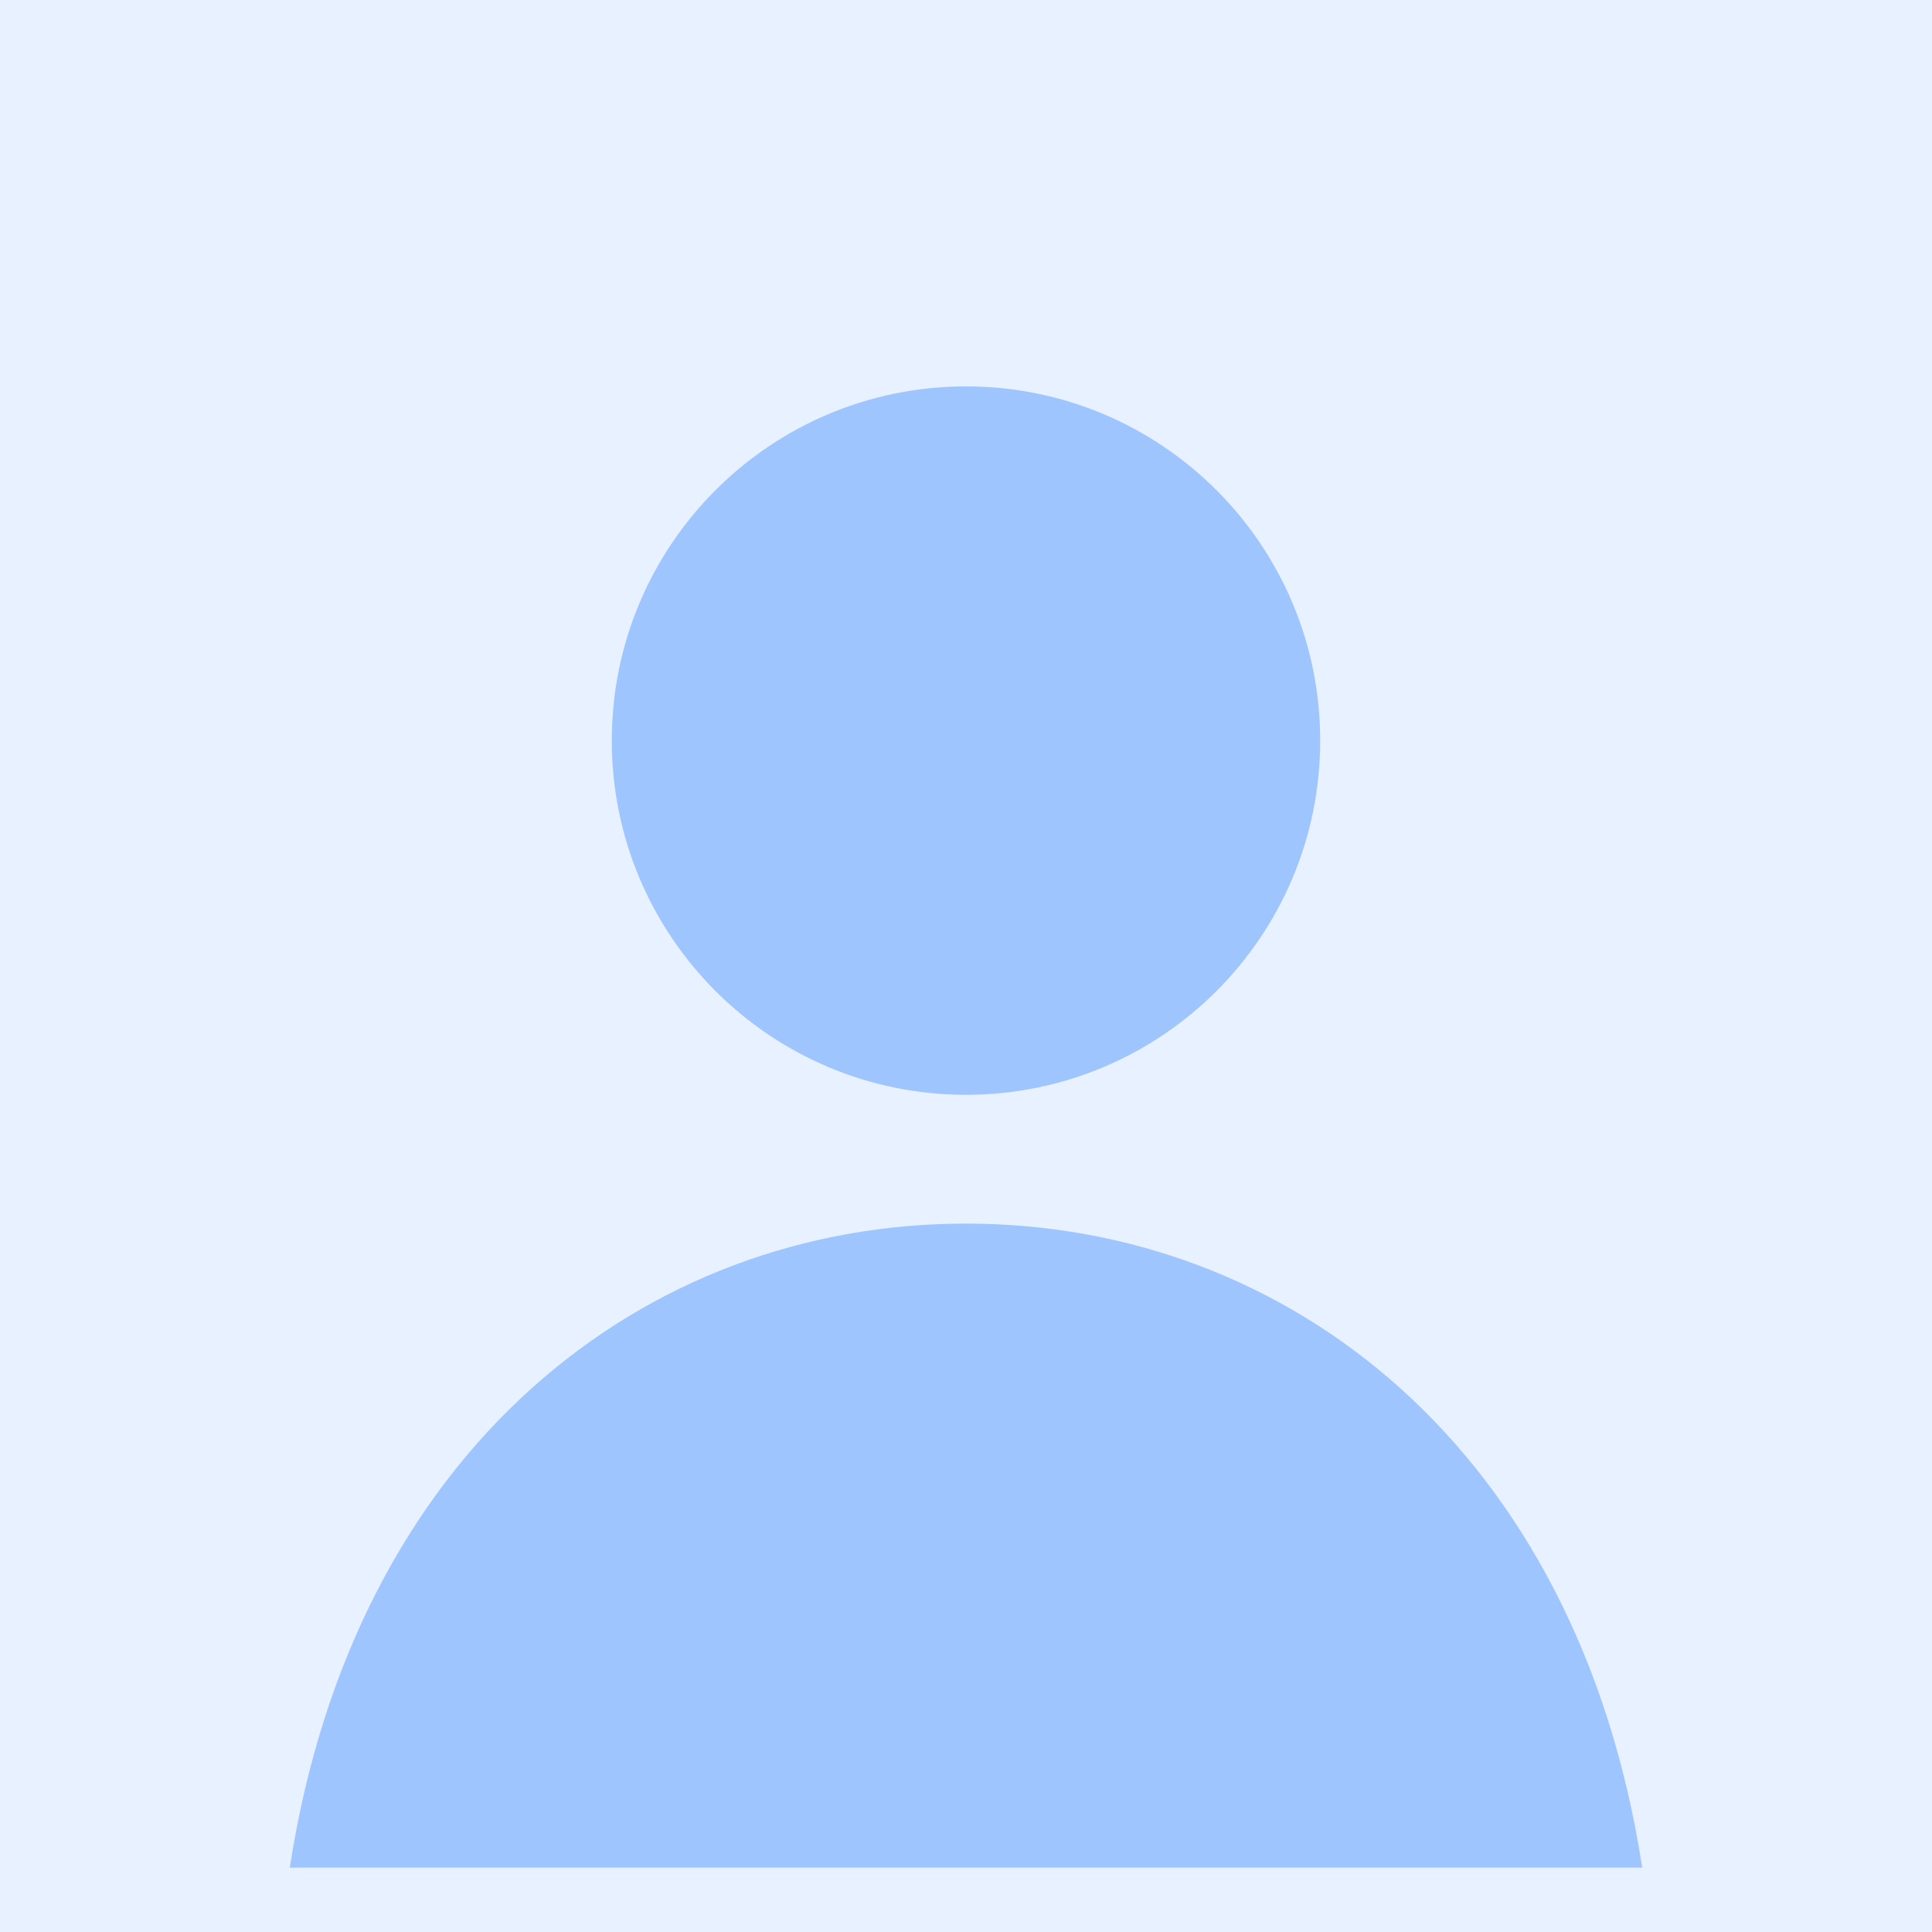
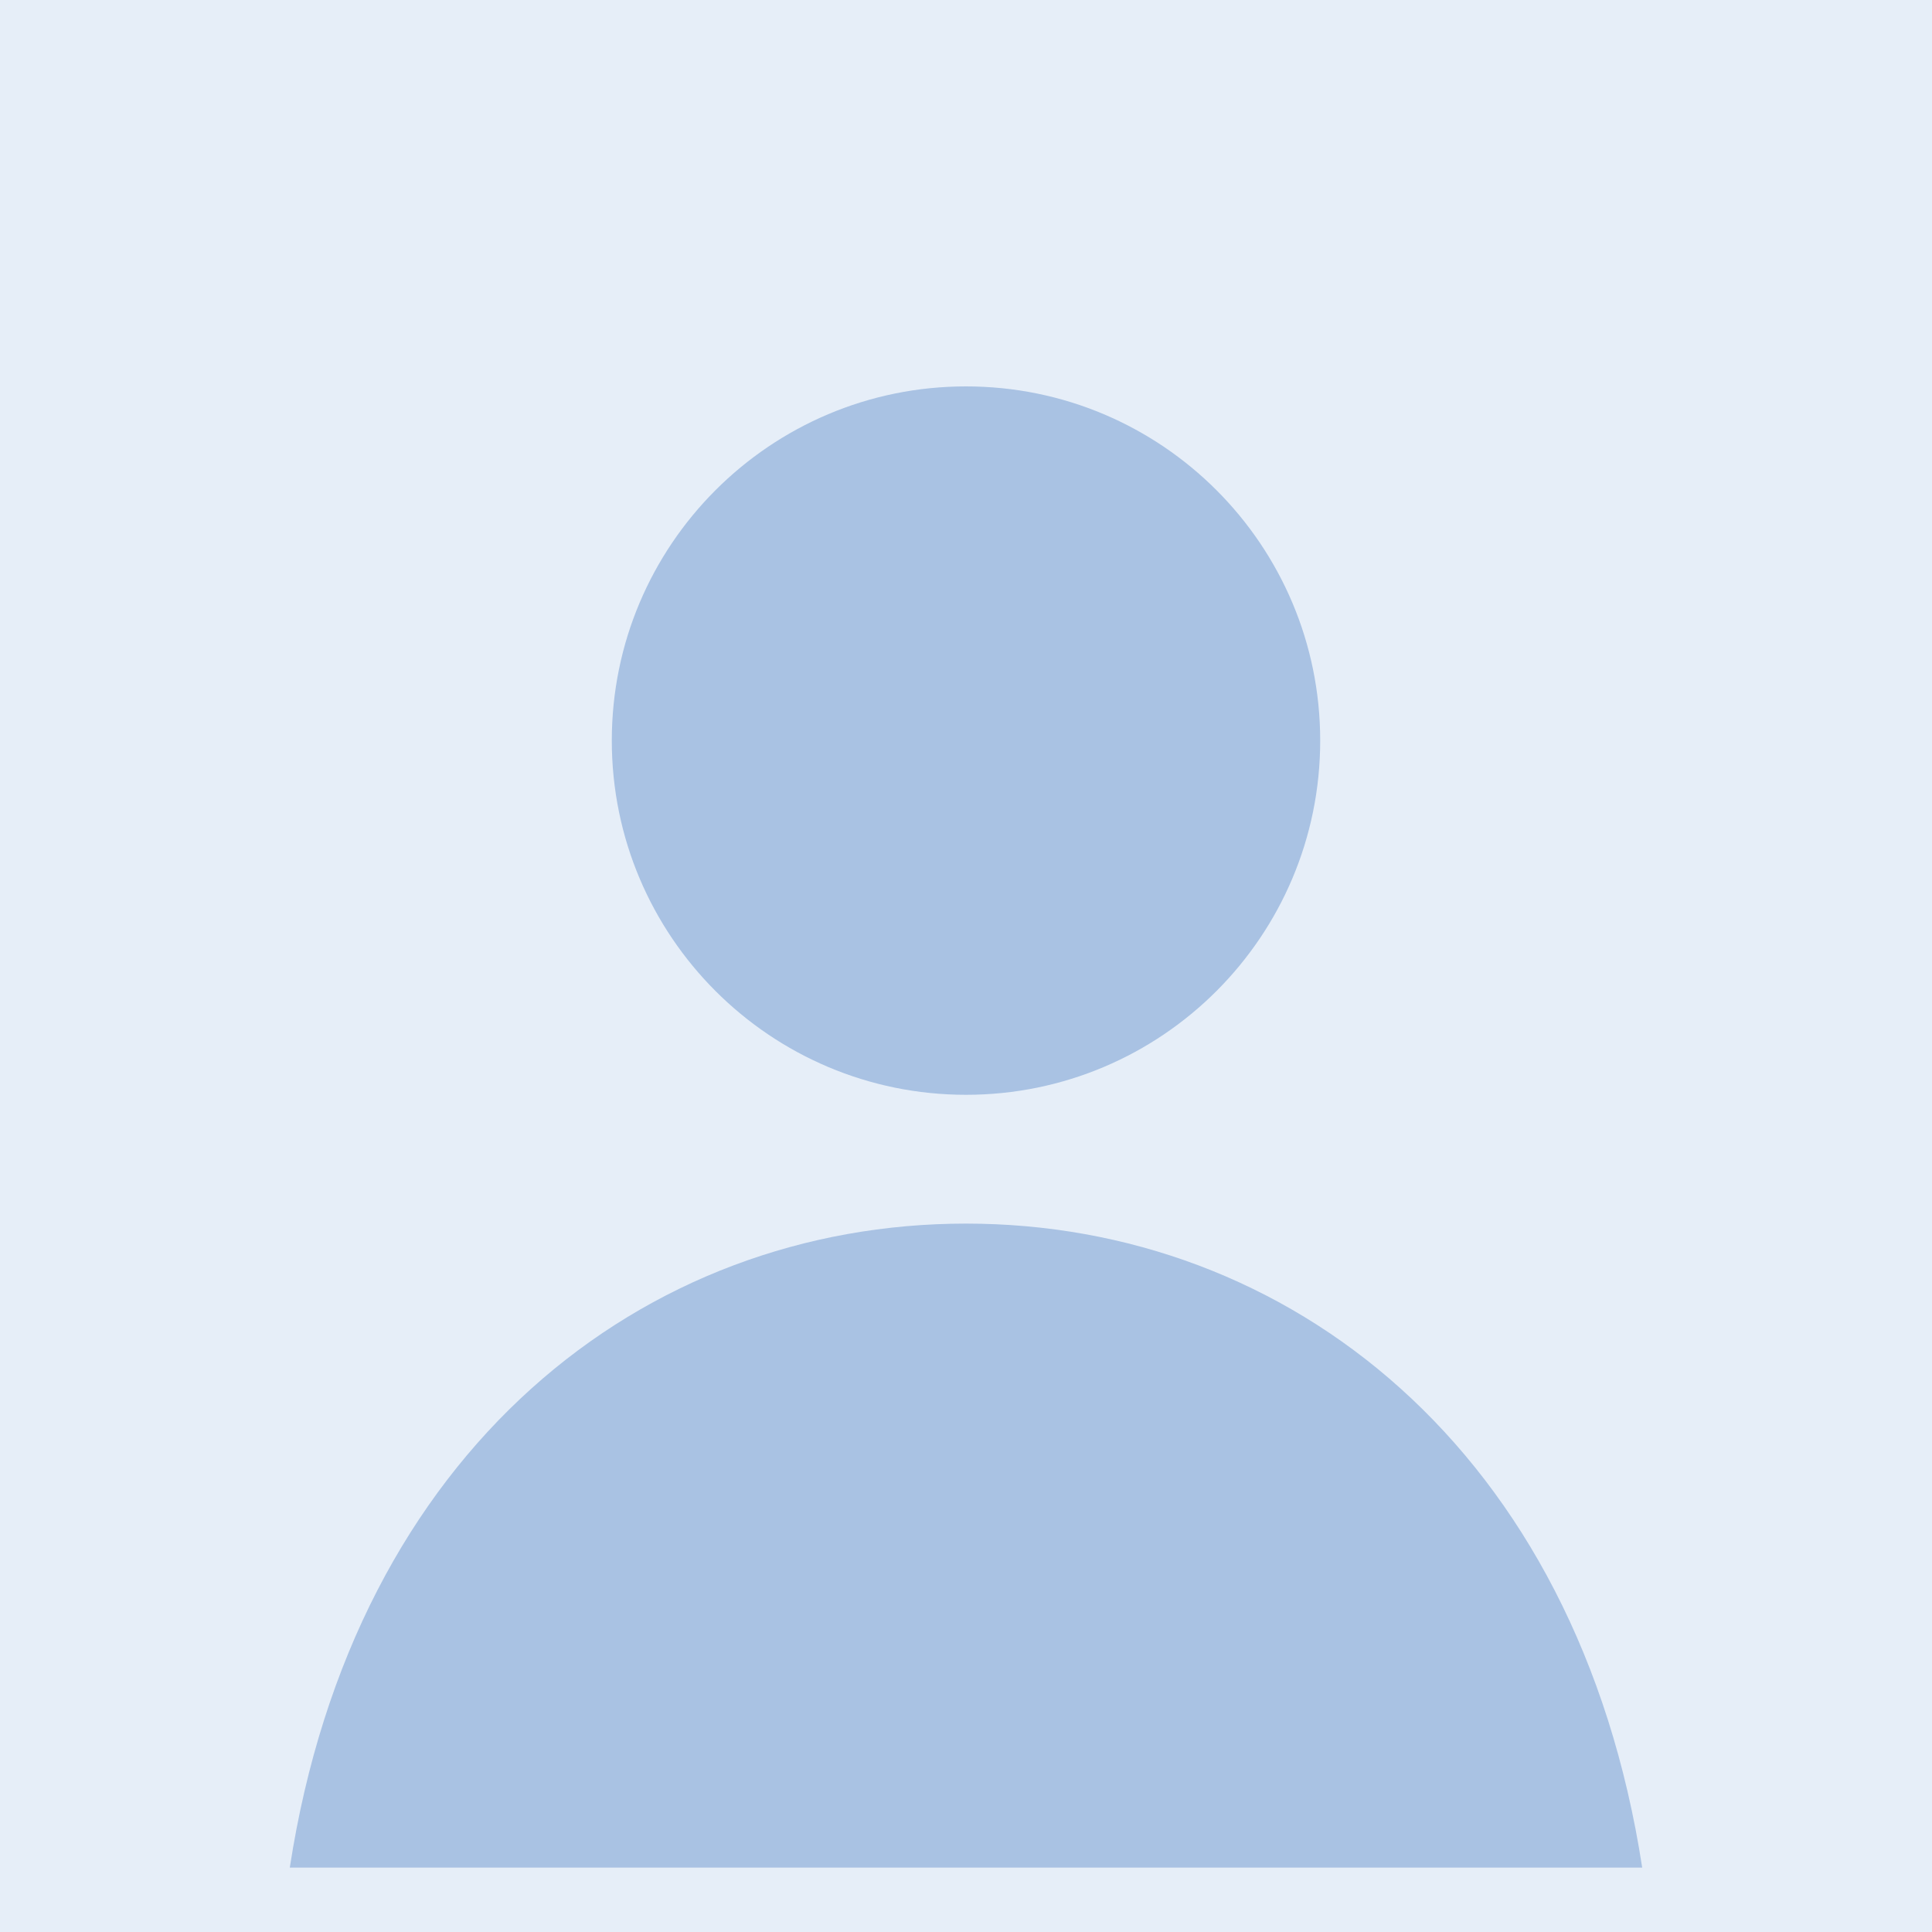
<svg xmlns="http://www.w3.org/2000/svg" viewBox="0 0 120 120">
-   <rect width="120" height="120" fill="#e7f1ff" />
-   <circle cx="60" cy="46" r="22" fill="#9ec5fe" />
-   <path d="M18 116c4-26 22-40 42-40s38 14 42 40z" fill="#9ec5fe" />
+   <rect width="120" height="120" fill="#E6EEF8" />
+   <circle cx="60" cy="46" r="22" fill="#A9C2E3" />
+   <path d="M18 116c4-26 22-40 42-40s38 14 42 40z" fill="#A9C2E3" />
</svg>
